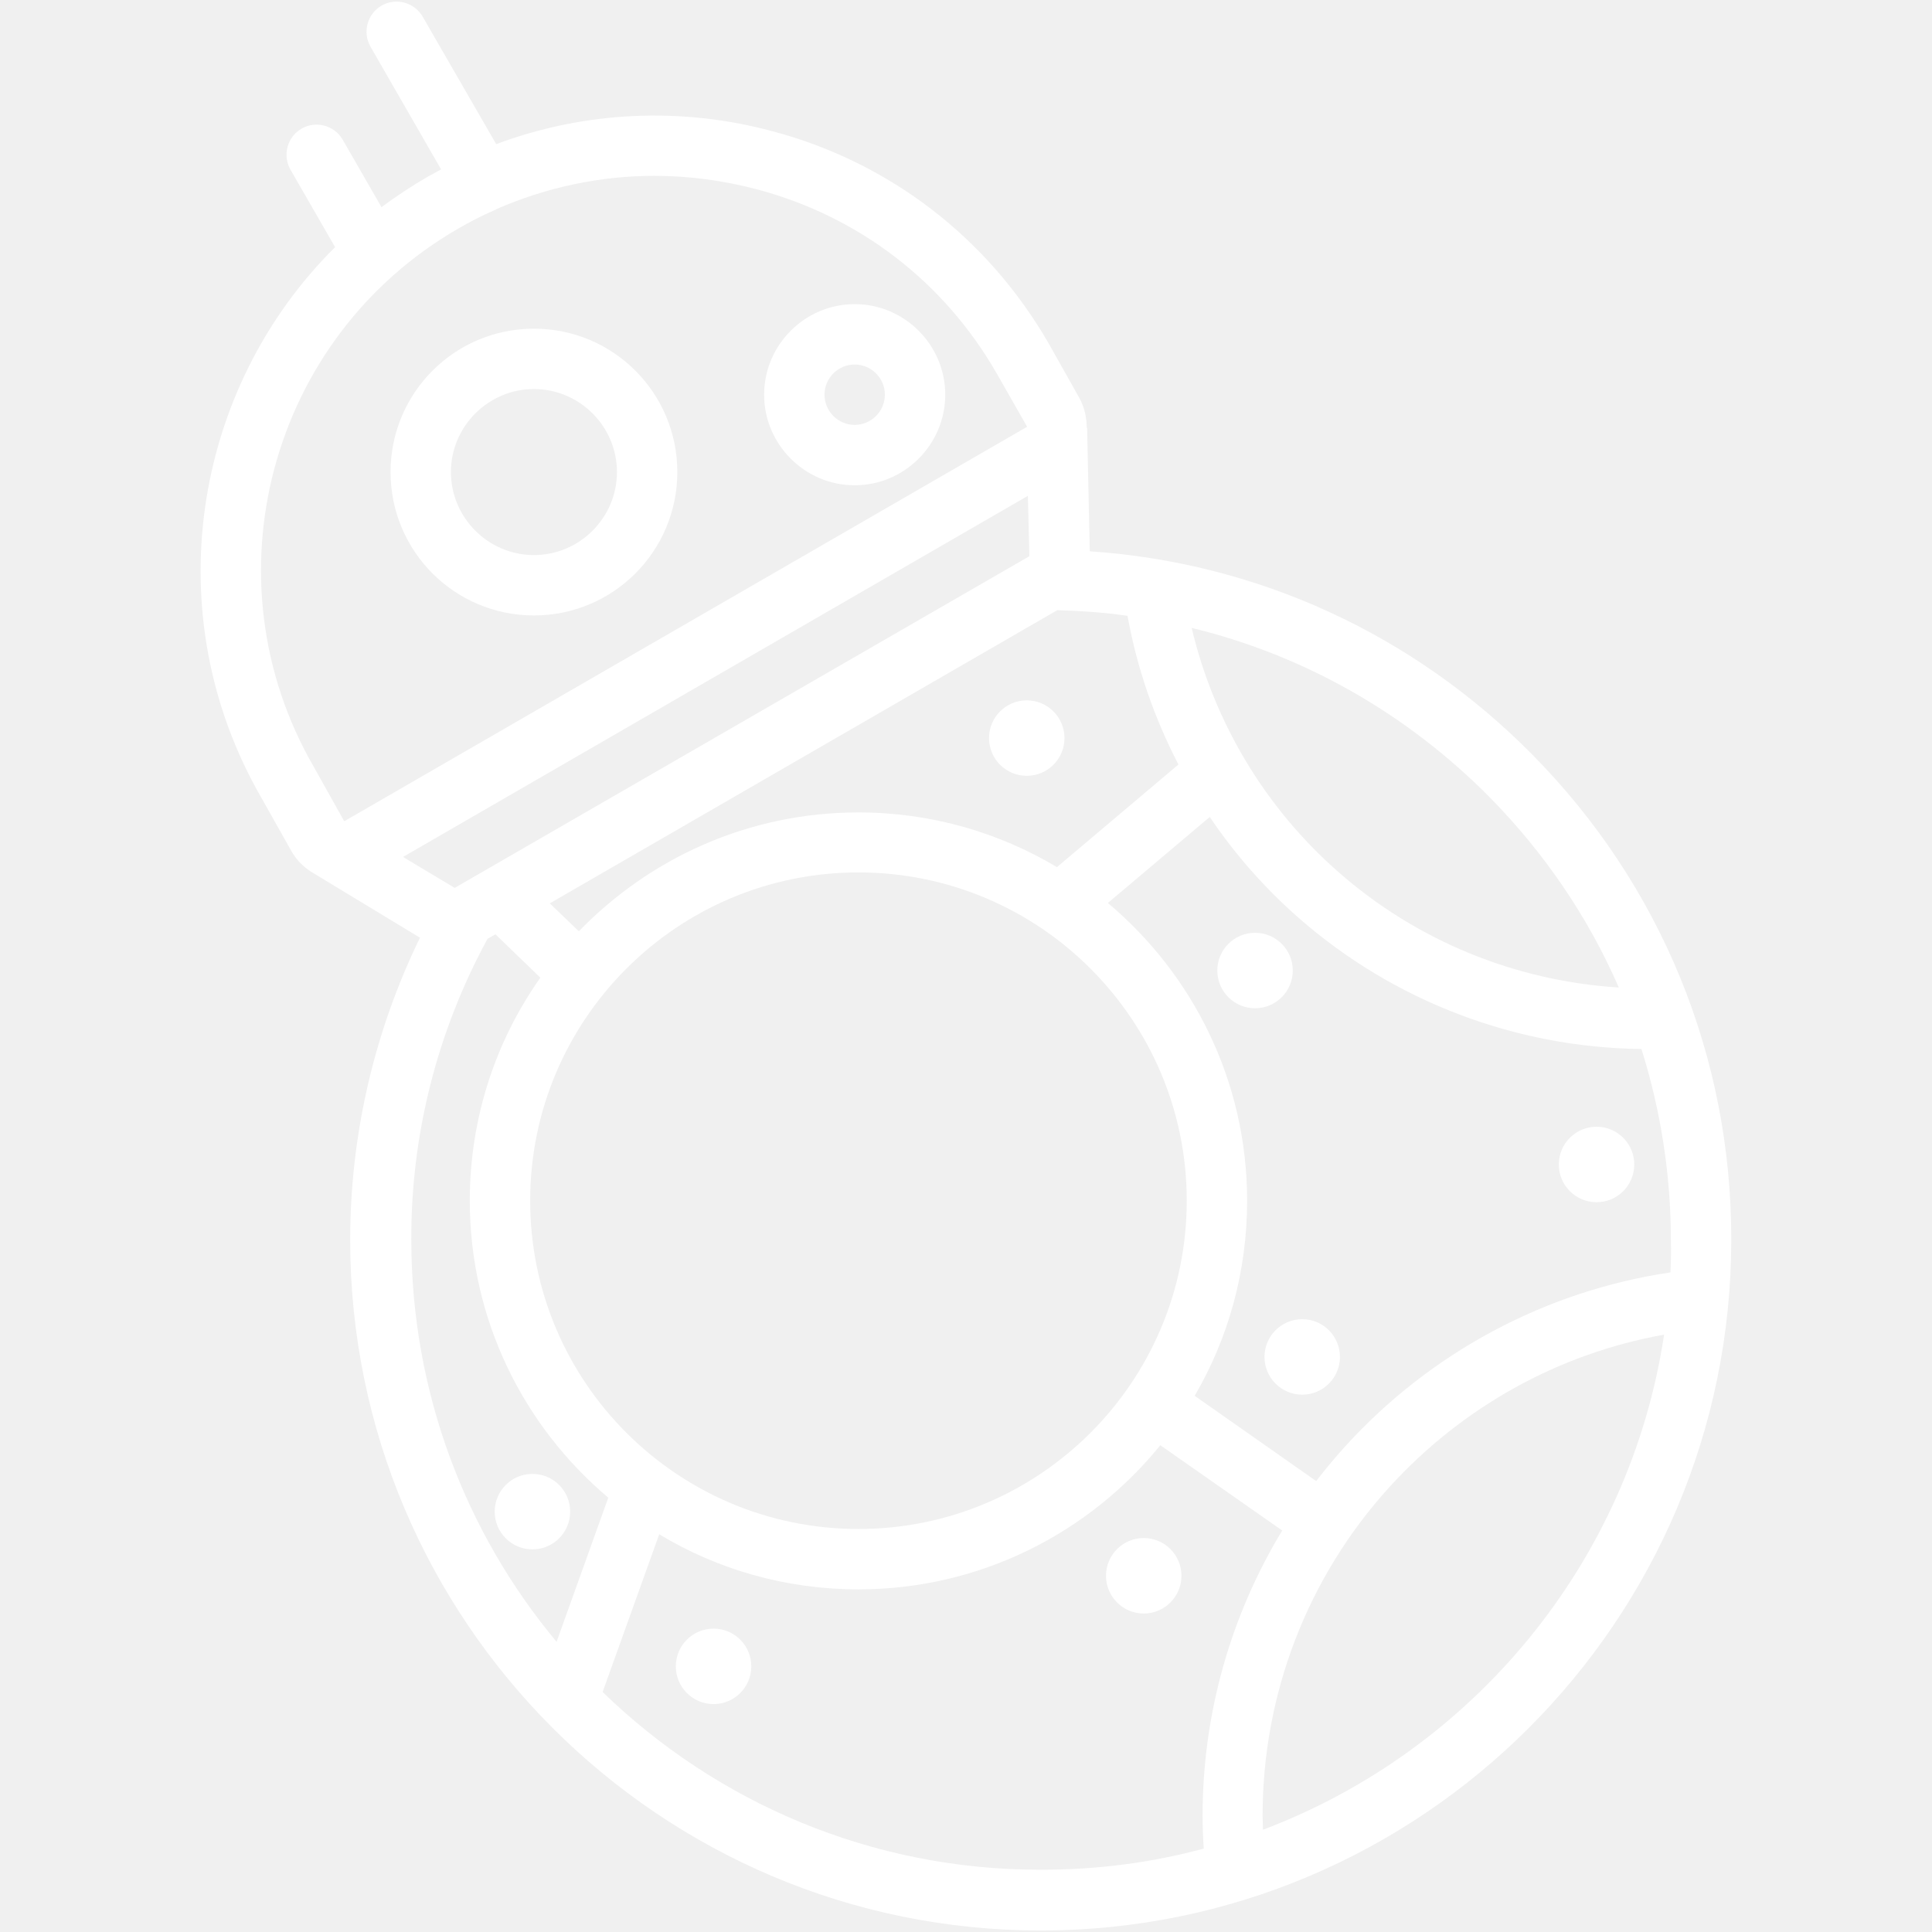
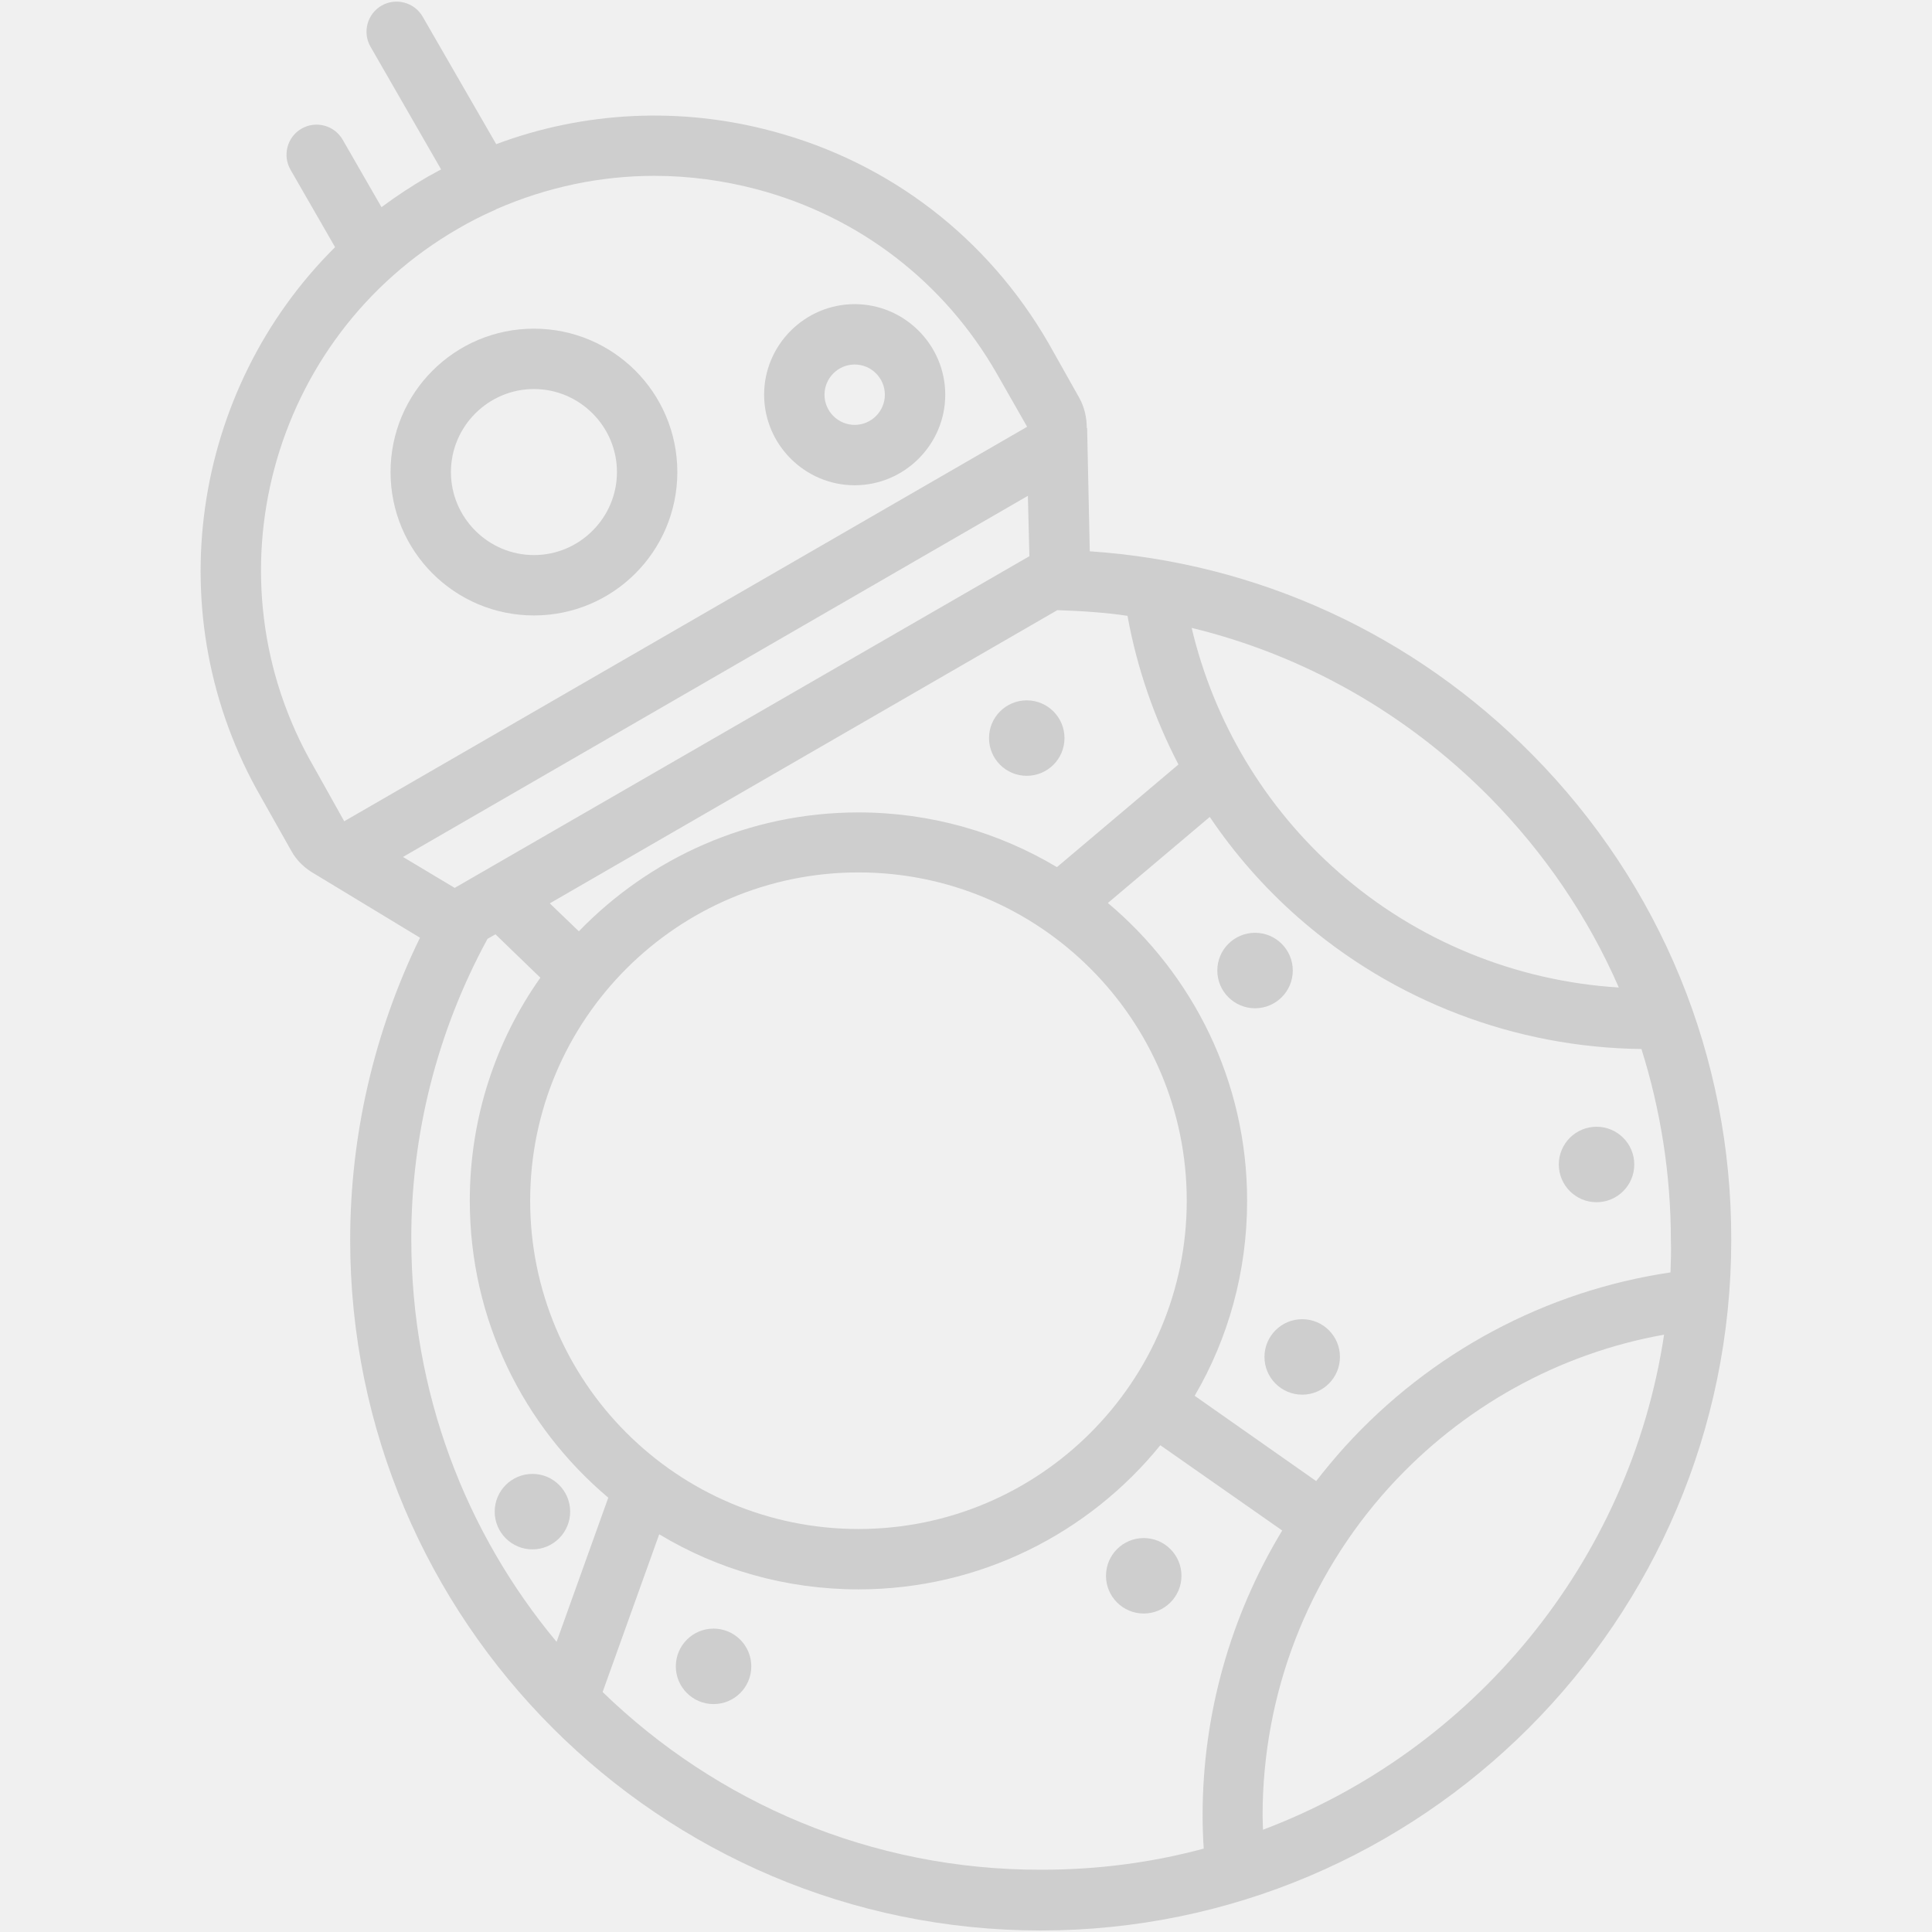
<svg xmlns="http://www.w3.org/2000/svg" version="1.1" id="Layer_1" x="0px" y="0px" viewBox="0 0 512 512" style="enable-background:new 0 0 512 512;" xml:space="preserve">
  <style type="text/css">
- 	.st0{fill:#ffffff;}
+ 	.st0{fill:#cecece;}
</style>
  <g>
    <path class="st0" d="M406.1,200c-31.6-32-72.9-50.9-117.3-53.9l-0.7-32.7l-0.1,0c0-2.7-0.6-5.5-2-8L277.9,91   c-16.1-27.9-42-47.9-73.1-56.2c-24.5-6.6-50-5.3-73.3,3.4L112,4.4c-2.2-3.8-7.1-5.1-10.9-2.9c-3.8,2.2-5.1,7.1-2.9,10.9l18.7,32.5   c-1.2,0.6-2.3,1.3-3.5,1.9c-4.3,2.5-8.4,5.2-12.3,8.1L90.8,37c-2.2-3.8-7.1-5.1-10.9-2.9c-3.8,2.2-5.1,7.1-2.9,10.9l11.8,20.5   C50.9,103.1,41.4,163,69.2,211.3l8,14.2c1.5,2.7,3.7,4.7,6.2,6.1l27.9,16.9c-12.1,24.8-18.5,52.3-18.5,80.1   c0,100.9,82.1,183,183,183c100.9,0,183-82.1,183-183C458.9,280.1,440.1,234.4,406.1,200z M442.7,337.2   c-33.1,4.9-63.6,21.2-86.3,46.2c-2.7,3-5.2,6-7.6,9.1l-32.2-22.6c8.9-15.2,13.9-32.9,13.9-51.7c0-31.7-14.4-60-36.9-78.9l27-22.8   c6.6,9.8,14.5,18.8,23.5,26.7c25.2,22.1,57.4,34.4,90.9,34.8c5.1,16.2,7.8,33.3,7.8,50.7C442.9,331.5,442.8,334.3,442.7,337.2z    M140.5,318.2c0-48,39-87,87-87c48,0,87,39,87,87s-39,87-87,87C179.5,405.2,140.5,366.2,140.5,318.2z M272.8,147.4   C272.8,147.5,272.8,147.5,272.8,147.4l-152.3,87.9c0,0,0,0,0,0l-13.7-8.2l165.6-95.7L272.8,147.4z M280.2,161.7   c6.3,0.2,12.5,0.6,18.6,1.5c2.5,13.8,7.1,27.1,13.5,39.4l-32.2,27.2c-15.4-9.2-33.4-14.5-52.6-14.5c-29.1,0-55.3,12.1-74.1,31.5   l-7.7-7.4L280.2,161.7z M429,261.7c-27.4-1.7-53.6-12.4-74.3-30.6c-19.5-17.1-33-39.8-38.9-64.7c29.7,7.2,56.9,22.6,78.9,44.8   C409.3,226,420.9,243.1,429,261.7z M121.4,60.6c3.1-1.8,6.2-3.4,9.4-4.8c0.3-0.1,0.5-0.2,0.8-0.4c13.3-5.8,27.5-8.8,41.8-8.8   c9.1,0,18.2,1.2,27.3,3.6c27,7.2,49.5,24.5,63.4,48.7l8.1,14.2c0,0,0,0,0,0L91.3,217.6c-0.1,0-0.1,0-0.1,0l-8-14.3   C54.3,153.4,71.5,89.4,121.4,60.6z M129.2,248.8l2.1-1.2l11.9,11.5c-11.8,16.7-18.7,37.1-18.7,59.1c0,31.6,14.3,59.8,36.7,78.7   l-13.7,38.2c-24.1-28.9-38.5-66.1-38.5-106.6C108.9,300.7,115.9,273.2,129.2,248.8z M159.7,448.4l15-41.8   c15.4,9.3,33.5,14.6,52.8,14.6c32.2,0,61.1-14.9,80-38.2l32.3,22.6c-13.7,22.6-21.1,48.7-21.1,75.5c0,2.8,0.1,5.8,0.3,8.8   c-13.7,3.7-28.1,5.6-43,5.6C230.8,495.6,189.8,477.6,159.7,448.4z M334.7,484.9c0-1.3-0.1-2.5-0.1-3.7c0-32.3,11.9-63.2,33.6-87.1   c19.3-21.2,44.8-35.4,72.8-40.4C431.9,414.1,390.3,463.9,334.7,484.9z" />
    <path class="st0" d="M141.5,163.1c21,0,38-17,38-38s-17-38-38-38s-38,17-38,38S120.5,163.1,141.5,163.1z M141.5,103.1   c12.1,0,22,9.9,22,22s-9.9,22-22,22s-22-9.9-22-22S129.4,103.1,141.5,103.1z" />
    <path class="st0" d="M226.5,128.6c13.2,0,24-10.8,24-24s-10.8-24-24-24s-24,10.8-24,24S213.3,128.6,226.5,128.6z M226.5,96.6   c4.4,0,8,3.6,8,8s-3.6,8-8,8s-8-3.6-8-8S222.1,96.6,226.5,96.6z" />
    <circle class="st0" cx="272.1" cy="195.6" r="10" />
    <circle class="st0" cx="332.6" cy="257.2" r="10" />
    <circle class="st0" cx="423.1" cy="308.6" r="10" />
    <circle class="st0" cx="345.1" cy="359.6" r="10" />
    <circle class="st0" cx="303.1" cy="417.6" r="10" />
    <circle class="st0" cx="189.1" cy="441.6" r="10" />
    <circle class="st0" cx="141.1" cy="400.6" r="10" />
  </g>
</svg>
